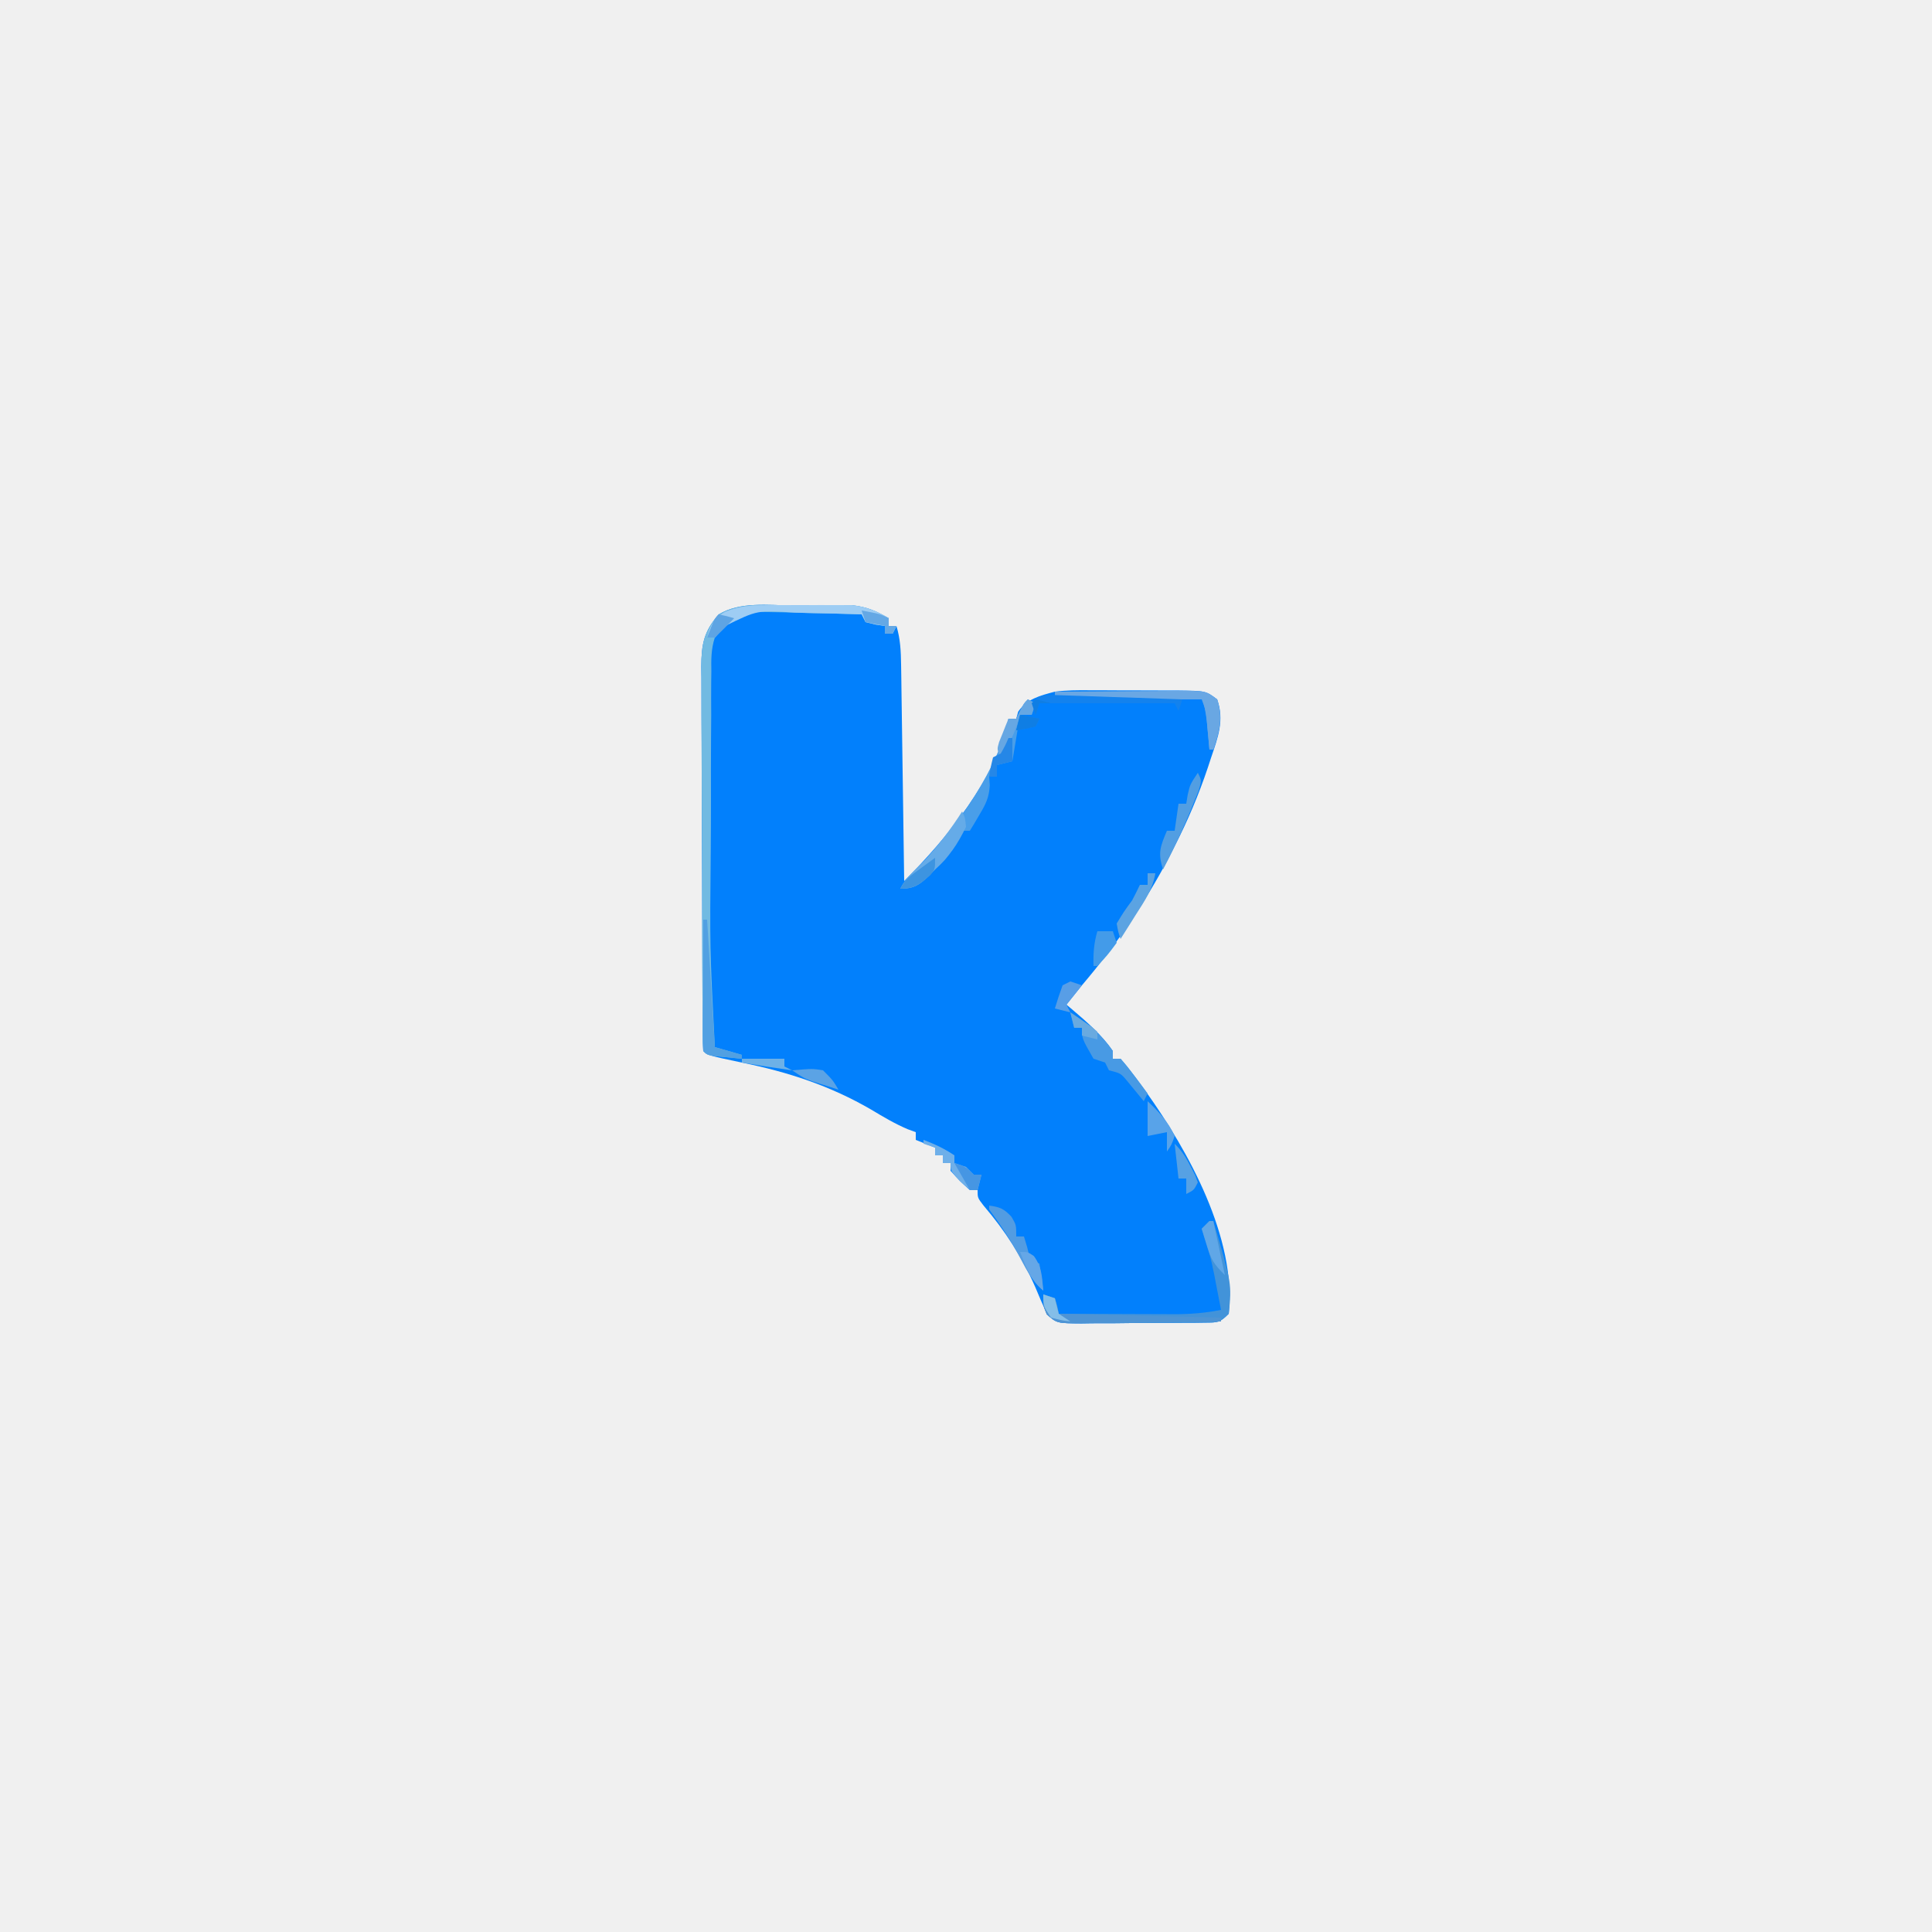
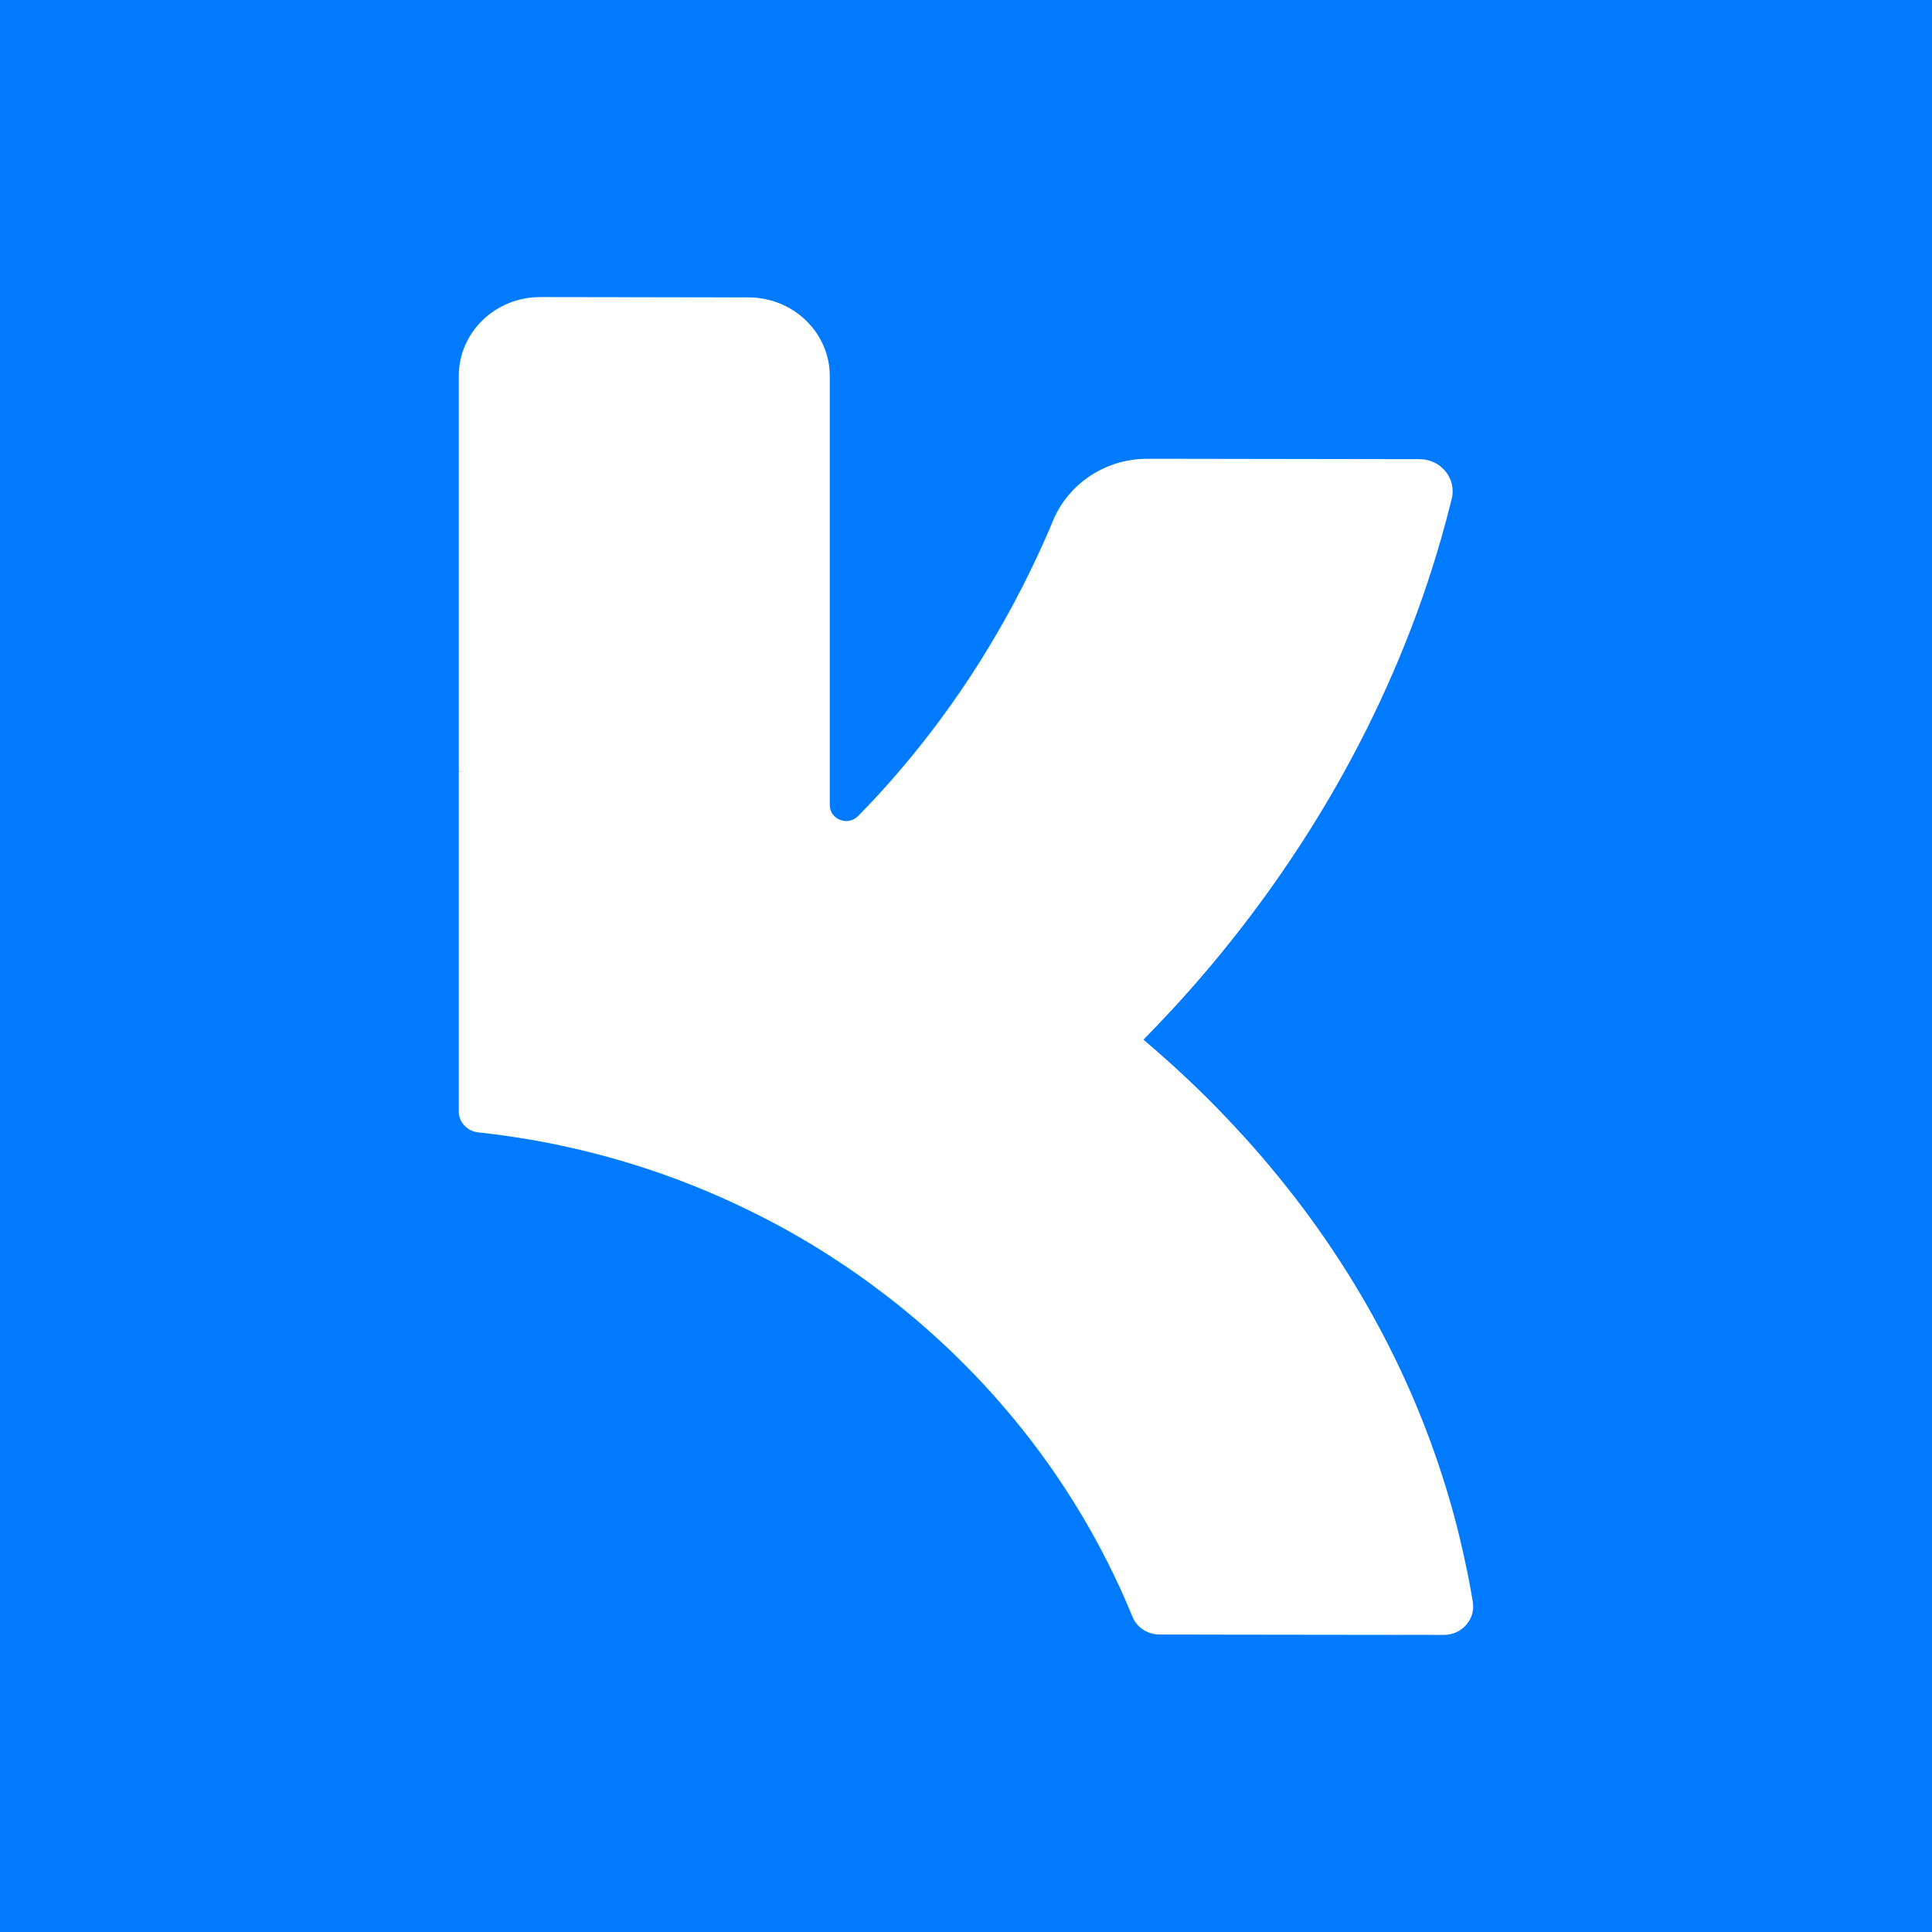
- <svg xmlns="http://www.w3.org/2000/svg" version="1.1" width="500" height="500">
-   <path d="M0 0 C2.28 0.003 4.559 -0.02 6.84 -0.046 C8.301 -0.048 9.763 -0.049 11.224 -0.048 C12.544 -0.051 13.863 -0.054 15.222 -0.057 C19.079 0.339 21.53 1.37 24.853 3.316 C24.853 3.976 24.853 4.636 24.853 5.316 C25.513 5.316 26.173 5.316 26.853 5.316 C27.883 8.732 28.008 11.901 28.059 15.461 C28.089 17.323 28.089 17.323 28.119 19.222 C28.136 20.571 28.153 21.92 28.17 23.269 C28.19 24.653 28.211 26.037 28.233 27.422 C28.288 31.058 28.337 34.695 28.385 38.331 C28.436 42.045 28.491 45.758 28.547 49.472 C28.654 56.753 28.756 64.034 28.853 71.316 C39.542 60.639 52.953 44.622 55.853 29.316 C56.513 29.316 57.173 29.316 57.853 29.316 C58.018 28.718 58.183 28.119 58.353 27.503 C60.655 24.146 64.066 23.337 67.853 22.316 C70.848 21.936 73.79 21.917 76.806 21.952 C77.629 21.952 78.452 21.951 79.299 21.951 C81.024 21.953 82.748 21.963 84.472 21.979 C87.11 22.003 89.747 22 92.385 21.993 C94.067 21.999 95.749 22.006 97.431 22.015 C98.217 22.014 99.002 22.013 99.812 22.012 C106.887 22.104 106.887 22.104 109.853 24.316 C111.774 29.714 110.04 34.19 108.291 39.378 C107.878 40.638 107.878 40.638 107.457 41.923 C105.083 48.989 102.258 55.677 98.853 62.316 C98.393 63.222 97.933 64.128 97.459 65.062 C91.113 77.106 83.662 87.957 74.853 98.316 C73.515 99.978 72.18 101.643 70.853 103.316 C71.384 103.763 71.915 104.21 72.463 104.671 C76.31 107.964 79.967 111.107 82.853 115.316 C82.853 115.976 82.853 116.636 82.853 117.316 C83.513 117.316 84.173 117.316 84.853 117.316 C86.647 119.422 88.291 121.521 89.916 123.753 C90.403 124.421 90.89 125.089 91.393 125.777 C102.475 141.359 114.856 163.625 112.853 183.316 C110.473 185.696 109.965 185.573 106.727 185.606 C105.876 185.619 105.024 185.632 104.148 185.645 C102.766 185.648 102.766 185.648 101.357 185.652 C99.94 185.662 99.94 185.662 98.495 185.672 C96.495 185.682 94.495 185.687 92.496 185.686 C89.431 185.691 86.368 185.727 83.304 185.765 C81.364 185.771 79.423 185.775 77.482 185.777 C76.563 185.791 75.645 185.805 74.698 185.82 C68.358 185.774 68.358 185.774 65.833 183.478 C64.775 181.144 63.764 178.793 62.783 176.425 C59.318 168.563 54.968 161.837 49.392 155.312 C47.853 153.316 47.853 153.316 47.853 151.316 C47.193 151.316 46.533 151.316 45.853 151.316 C43.228 148.941 43.228 148.941 40.853 146.316 C40.853 145.656 40.853 144.996 40.853 144.316 C40.193 144.316 39.533 144.316 38.853 144.316 C38.853 143.656 38.853 142.996 38.853 142.316 C38.193 142.316 37.533 142.316 36.853 142.316 C36.853 141.656 36.853 140.996 36.853 140.316 C35.203 139.656 33.553 138.996 31.853 138.316 C31.853 137.656 31.853 136.996 31.853 136.316 C30.817 135.939 30.817 135.939 29.76 135.554 C26.427 134.134 23.459 132.366 20.353 130.503 C9.734 124.315 -1.127 120.778 -13.147 118.316 C-22.031 116.432 -22.031 116.432 -23.147 115.316 C-23.251 113.938 -23.286 112.555 -23.294 111.174 C-23.301 110.281 -23.308 109.388 -23.316 108.468 C-23.318 107.48 -23.321 106.493 -23.324 105.475 C-23.33 104.441 -23.337 103.407 -23.344 102.341 C-23.363 98.902 -23.375 95.462 -23.385 92.023 C-23.389 90.851 -23.393 89.679 -23.397 88.471 C-23.418 82.265 -23.433 76.06 -23.442 69.854 C-23.453 63.439 -23.487 57.025 -23.527 50.61 C-23.553 45.683 -23.562 40.756 -23.565 35.829 C-23.57 33.465 -23.582 31.1 -23.6 28.735 C-23.625 25.424 -23.624 22.114 -23.617 18.803 C-23.63 17.826 -23.642 16.848 -23.656 15.841 C-23.611 10.026 -23.006 6.753 -19.147 2.316 C-13.498 -1.042 -6.376 -0.019 0 0 Z " fill="#0280FC" transform="translate(205.1467,156.6843)" />
-   <path d="M0 0 C2.28 0.003 4.559 -0.02 6.84 -0.046 C8.301 -0.048 9.763 -0.049 11.224 -0.048 C12.544 -0.051 13.863 -0.054 15.222 -0.057 C19.079 0.339 21.53 1.37 24.853 3.316 C24.853 3.976 24.853 4.636 24.853 5.316 C25.513 5.316 26.173 5.316 26.853 5.316 C26.523 5.976 26.193 6.636 25.853 7.316 C25.193 7.316 24.533 7.316 23.853 7.316 C23.853 6.656 23.853 5.996 23.853 5.316 C22.647 5.13 22.647 5.13 21.416 4.941 C20.147 4.631 20.147 4.631 18.853 4.316 C18.358 3.326 18.358 3.326 17.853 2.316 C13.567 2.166 9.282 2.058 4.993 1.986 C3.537 1.956 2.081 1.915 0.626 1.863 C-1.477 1.79 -3.578 1.756 -5.682 1.73 C-6.944 1.698 -8.206 1.667 -9.506 1.635 C-14.319 2.535 -17.082 4.507 -20.147 8.316 C-21.124 11.263 -21.104 14.026 -21.049 17.112 C-21.061 17.977 -21.074 18.841 -21.087 19.732 C-21.119 22.582 -21.102 25.43 -21.084 28.281 C-21.096 30.276 -21.111 32.272 -21.129 34.268 C-21.167 39.525 -21.162 44.781 -21.149 50.037 C-21.146 54.292 -21.172 58.546 -21.2 62.8 C-21.454 88.581 -21.454 88.581 -20.147 114.316 C-17.837 114.976 -15.527 115.636 -13.147 116.316 C-13.147 116.646 -13.147 116.976 -13.147 117.316 C-14.626 117.175 -16.105 117.028 -17.584 116.878 C-18.82 116.756 -18.82 116.756 -20.08 116.632 C-22.147 116.316 -22.147 116.316 -23.147 115.316 C-23.251 113.938 -23.286 112.555 -23.294 111.174 C-23.301 110.281 -23.308 109.388 -23.316 108.468 C-23.318 107.48 -23.321 106.493 -23.324 105.475 C-23.33 104.441 -23.337 103.407 -23.344 102.341 C-23.363 98.902 -23.375 95.462 -23.385 92.023 C-23.389 90.851 -23.393 89.679 -23.397 88.471 C-23.418 82.265 -23.433 76.06 -23.442 69.854 C-23.453 63.439 -23.487 57.025 -23.527 50.61 C-23.553 45.683 -23.562 40.756 -23.565 35.829 C-23.57 33.465 -23.582 31.1 -23.6 28.735 C-23.625 25.424 -23.624 22.114 -23.617 18.803 C-23.63 17.826 -23.642 16.848 -23.656 15.841 C-23.611 10.026 -23.006 6.753 -19.147 2.316 C-13.498 -1.042 -6.376 -0.019 0 0 Z " fill="#71BAE2" transform="translate(205.1467,156.6843)" />
-   <path d="M0 0 C0.66 0.33 1.32 0.66 2 1 C1.67 1.99 1.34 2.98 1 4 C0.01 4 -0.98 4 -2 4 C-2.66 7.96 -3.32 11.92 -4 16 C-5.32 16.33 -6.64 16.66 -8 17 C-8 17.99 -8 18.98 -8 20 C-8.66 20 -9.32 20 -10 20 C-9.923 21.089 -9.923 21.089 -9.844 22.199 C-10.023 25.416 -10.86 27.066 -12.5 29.812 C-13.196 30.998 -13.196 30.998 -13.906 32.207 C-14.448 33.095 -14.448 33.095 -15 34 C-15.99 34 -16.98 34 -18 34 C-18.247 34.907 -18.495 35.815 -18.75 36.75 C-20.065 40.169 -21.288 41.617 -24 44 C-24.516 44.536 -25.031 45.072 -25.562 45.625 C-28.074 48.027 -29.487 49 -33 49 C-31.557 46.115 -29.281 44.281 -27 42 C-18.394 33.126 -7.343 17.369 -5 5 C-4.34 5 -3.68 5 -3 5 C-2.691 4.361 -2.381 3.721 -2.062 3.062 C-1 1 -1 1 0 0 Z " fill="#499EE9" transform="translate(266,181)" />
-   <path d="M0 0 C0.33 0 0.66 0 1 0 C5.79 16.231 5.79 16.231 5 24 C2.62 26.38 2.112 26.258 -1.127 26.291 C-1.978 26.303 -2.829 26.316 -3.706 26.329 C-5.087 26.333 -5.087 26.333 -6.496 26.336 C-7.913 26.346 -7.913 26.346 -9.358 26.356 C-11.358 26.366 -13.358 26.371 -15.358 26.371 C-18.422 26.375 -21.485 26.411 -24.549 26.449 C-26.49 26.455 -28.43 26.459 -30.371 26.461 C-31.29 26.475 -32.209 26.49 -33.155 26.504 C-39.476 26.459 -39.476 26.459 -42.102 24.159 C-43 22 -43 22 -43 19 C-42.01 19.33 -41.02 19.66 -40 20 C-39.312 22.062 -39.312 22.062 -39 24 C-33.983 24.025 -28.966 24.043 -23.949 24.055 C-22.244 24.06 -20.539 24.067 -18.833 24.075 C-16.376 24.088 -13.918 24.093 -11.461 24.098 C-10.704 24.103 -9.948 24.108 -9.169 24.113 C-5.003 24.114 -1.086 23.817 3 23 C2.547 20.624 2.087 18.249 1.625 15.875 C1.499 15.21 1.372 14.545 1.242 13.859 C0.443 9.781 -0.599 5.911 -2 2 C-1.34 1.34 -0.68 0.68 0 0 Z " fill="#4293D9" transform="translate(313,316)" />
-   <path d="M0 0 C5.339 -0.049 10.677 -0.086 16.016 -0.11 C17.831 -0.12 19.647 -0.134 21.463 -0.151 C24.074 -0.175 26.685 -0.186 29.297 -0.195 C30.107 -0.206 30.918 -0.216 31.753 -0.227 C39.088 -0.228 39.088 -0.228 42 2 C43.566 6.81 42.598 10.301 41 15 C40.67 15 40.34 15 40 15 C39.939 14.313 39.879 13.626 39.816 12.918 C39.733 12.017 39.649 11.116 39.562 10.188 C39.481 9.294 39.4 8.401 39.316 7.48 C39.065 4.873 39.065 4.873 38 2 C25.46 2 12.92 2 0 2 C0 1.34 0 0.68 0 0 Z " fill="#69A7E4" transform="translate(273,179)" />
-   <path d="M0 0 C0.71 -0.003 1.419 -0.006 2.151 -0.009 C3.643 -0.011 5.136 -0.005 6.628 0.007 C8.9 0.023 11.17 0.007 13.441 -0.012 C14.898 -0.01 16.355 -0.006 17.812 0 C19.782 0.005 19.782 0.005 21.791 0.01 C25.63 0.422 28.094 1.464 31.406 3.398 C31.406 4.058 31.406 4.718 31.406 5.398 C32.066 5.398 32.726 5.398 33.406 5.398 C33.076 6.058 32.746 6.718 32.406 7.398 C31.746 7.398 31.086 7.398 30.406 7.398 C30.406 6.738 30.406 6.078 30.406 5.398 C29.2 5.213 29.2 5.213 27.969 5.023 C26.7 4.714 26.7 4.714 25.406 4.398 C24.911 3.408 24.911 3.408 24.406 2.398 C20.12 2.249 15.835 2.141 11.546 2.069 C10.09 2.039 8.634 1.998 7.179 1.946 C-2.556 1.283 -2.556 1.283 -10.965 5.422 C-11.832 6.404 -12.7 7.386 -13.594 8.398 C-14.254 8.398 -14.914 8.398 -15.594 8.398 C-14.672 4.987 -14.021 3.667 -10.982 1.755 C-7.089 0.196 -4.186 0.011 0 0 Z " fill="#9ECDF4" transform="translate(198.5938,156.6016)" />
-   <path d="M0 0 C4.405 2.965 7.983 5.535 11 10 C11 10.66 11 11.32 11 12 C11.66 12 12.32 12 13 12 C14.727 13.969 14.727 13.969 16.625 16.5 C17.572 17.753 17.572 17.753 18.539 19.031 C19.021 19.681 19.503 20.331 20 21 C19.67 21.66 19.34 22.32 19 23 C18.602 22.506 18.203 22.013 17.793 21.504 C17.263 20.863 16.733 20.223 16.188 19.562 C15.665 18.924 15.143 18.286 14.605 17.629 C12.992 15.745 12.992 15.745 10 15 C9.67 14.34 9.34 13.68 9 13 C8.01 12.67 7.02 12.34 6 12 C3 6.778 3 6.778 3 4 C2.34 4 1.68 4 1 4 C0.67 2.68 0.34 1.36 0 0 Z " fill="#489AE4" transform="translate(277,262)" />
-   <path d="M0 0 C1.555 0.042 3.111 0.096 4.666 0.159 C5.893 0.196 5.893 0.196 7.146 0.235 C9.765 0.317 12.383 0.413 15.001 0.51 C16.775 0.568 18.548 0.626 20.322 0.682 C24.674 0.822 29.025 0.975 33.376 1.135 C33.046 2.125 32.716 3.115 32.376 4.135 C31.881 3.145 31.881 3.145 31.376 2.135 C19.826 2.135 8.276 2.135 -3.624 2.135 C-3.954 3.125 -4.284 4.115 -4.624 5.135 C-4.954 4.145 -5.284 3.155 -5.624 2.135 C-3.624 0.135 -3.624 0.135 0 0 Z M-8.624 5.135 C-6.974 5.465 -5.324 5.795 -3.624 6.135 C-3.954 6.795 -4.284 7.455 -4.624 8.135 C-7.186 8.76 -7.186 8.76 -9.624 9.135 C-9.294 7.815 -8.964 6.495 -8.624 5.135 Z " fill="#1382EE" transform="translate(272.6235,179.8647)" />
-   <path d="M0 0 C0.33 0 0.66 0 1 0 C1.66 10.89 2.32 21.78 3 33 C5.31 33.66 7.62 34.32 10 35 C10 35.33 10 35.66 10 36 C8.52 35.86 7.041 35.712 5.562 35.562 C4.739 35.481 3.915 35.4 3.066 35.316 C1 35 1 35 0 34 C-0.088 31.479 -0.115 28.986 -0.098 26.465 C-0.096 25.712 -0.095 24.958 -0.093 24.182 C-0.088 21.767 -0.075 19.352 -0.062 16.938 C-0.057 15.304 -0.053 13.671 -0.049 12.037 C-0.038 8.025 -0.021 4.012 0 0 Z " fill="#51A0E2" transform="translate(182,238)" />
-   <path d="M0 0 C0.75 1.562 0.75 1.562 1 4 C-1.141 8.44 -3.324 11.68 -7 15 C-7.516 15.536 -8.031 16.073 -8.562 16.625 C-11.074 19.027 -12.487 20 -16 20 C-14.557 17.115 -12.281 15.281 -10 13 C-6.26 8.895 -2.974 4.689 0 0 Z " fill="#65ABE8" transform="translate(249,210)" />
-   <path d="M0 0 C0.99 0.33 1.98 0.66 3 1 C3.33 2.32 3.66 3.64 4 5 C17.86 5.33 31.72 5.66 46 6 C46 6.33 46 6.66 46 7 C39.931 7.099 33.863 7.171 27.793 7.22 C25.728 7.24 23.663 7.267 21.598 7.302 C18.632 7.35 15.666 7.373 12.699 7.391 C11.774 7.411 10.849 7.432 9.896 7.453 C3.522 7.455 3.522 7.455 0.894 5.163 C0 3 0 3 0 0 Z " fill="#4E94D4" transform="translate(270,335)" />
-   <path d="M0 0 C1 2 1 2 0.18 4.688 C-2.561 11.646 -5.494 18.391 -9 25 C-10.418 20.746 -9.708 19.057 -8 15 C-7.34 15 -6.68 15 -6 15 C-5.67 12.69 -5.34 10.38 -5 8 C-4.34 8 -3.68 8 -3 8 C-2.814 6.855 -2.814 6.855 -2.625 5.688 C-2 3 -2 3 0 0 Z " fill="#529EE2" transform="translate(310,200)" />
-   <path d="M0 0 C2.755 0.38 3.82 0.807 5.75 2.875 C7 5 7 5 7 8 C7.66 8 8.32 8 9 8 C9.289 8.969 9.578 9.939 9.875 10.938 C10.642 14.107 10.642 14.107 13 15 C13.407 17.322 13.744 19.657 14 22 C11.266 19.573 9.796 16.984 8.125 13.75 C5.712 9.201 3.056 5.135 0 1 C0 0.67 0 0.34 0 0 Z " fill="#529CE2" transform="translate(256,312)" />
-   <path d="M0 0 C2.972 1.125 5.334 2.223 8 4 C8 4.66 8 5.32 8 6 C8.99 6.33 9.98 6.66 11 7 C11.66 7.66 12.32 8.32 13 9 C13.66 9 14.32 9 15 9 C14.67 10.32 14.34 11.64 14 13 C12 13 12 13 9.375 10.625 C7 8 7 8 7 6 C6.34 6 5.68 6 5 6 C5 5.34 5 4.68 5 4 C4.34 4 3.68 4 3 4 C3 3.34 3 2.68 3 2 C2.01 1.67 1.02 1.34 0 1 C0 0.67 0 0.34 0 0 Z " fill="#6EAFE9" transform="translate(239,295)" />
-   <path d="M0 0 C0.66 0 1.32 0 2 0 C1.358 4.115 -0.87 7.304 -3.062 10.75 C-3.44 11.352 -3.817 11.954 -4.205 12.574 C-5.132 14.052 -6.065 15.527 -7 17 C-7.613 15.188 -7.613 15.188 -8 13 C-6.188 10 -6.188 10 -4 7 C-3.306 5.681 -2.625 4.354 -2 3 C-1.34 3 -0.68 3 0 3 C0 2.01 0 1.02 0 0 Z " fill="#5BA3E2" transform="translate(297,226)" />
-   <path d="M0 0 C1.32 0.33 2.64 0.66 4 1 C5.206 5.944 4.629 9.209 3 14 C2.67 14 2.34 14 2 14 C1.939 13.325 1.879 12.649 1.816 11.953 C1.733 11.061 1.649 10.169 1.562 9.25 C1.481 8.368 1.4 7.487 1.316 6.578 C1.038 4.306 0.612 2.201 0 0 Z " fill="#69A7E3" transform="translate(311,180)" />
-   <path d="M0 0 C2.942 2.739 5.339 5.309 7 9 C6.188 11.312 6.188 11.312 5 13 C5 11.35 5 9.7 5 8 C3.35 8.33 1.7 8.66 0 9 C0 6.03 0 3.06 0 0 Z " fill="#58A3E9" transform="translate(297,285)" />
-   <path d="M0 0 C0.66 0.33 1.32 0.66 2 1 C1.67 1.99 1.34 2.98 1 4 C0.01 4 -0.98 4 -2 4 C-2.402 5.33 -2.402 5.33 -2.812 6.688 C-3.917 9.769 -5.228 12.262 -7 15 C-8 13 -8 13 -7.441 11.055 C-7.006 9.976 -7.006 9.976 -6.562 8.875 C-6.275 8.151 -5.988 7.426 -5.691 6.68 C-5.463 6.125 -5.235 5.571 -5 5 C-4.34 5 -3.68 5 -3 5 C-2.691 4.361 -2.381 3.721 -2.062 3.062 C-1 1 -1 1 0 0 Z " fill="#66A7E3" transform="translate(266,181)" />
-   <path d="M0 0 C0.33 0 0.66 0 1 0 C1.99 4.62 2.98 9.24 4 14 C1.099 11.099 0.445 10.035 -0.688 6.312 C-0.939 5.504 -1.19 4.696 -1.449 3.863 C-1.631 3.248 -1.813 2.634 -2 2 C-1.34 1.34 -0.68 0.68 0 0 Z " fill="#60A7E7" transform="translate(313,316)" />
-   <path d="M0 0 C1.967 1.967 2.937 3.544 4.188 6 C4.552 6.701 4.917 7.402 5.293 8.125 C5.526 8.744 5.76 9.363 6 10 C5 12 5 12 3 13 C3 11.68 3 10.36 3 9 C2.34 9 1.68 9 1 9 C0.67 6.03 0.34 3.06 0 0 Z " fill="#56A1E4" transform="translate(304,296)" />
-   <path d="M0 0 C1.32 0 2.64 0 4 0 C4.33 0.99 4.66 1.98 5 3 C2.625 6.188 2.625 6.188 0 9 C-0.33 9 -0.66 9 -1 9 C-1.089 5.801 -0.911 3.073 0 0 Z " fill="#439BE9" transform="translate(284,241)" />
-   <path d="M0 0 C0.33 0 0.66 0 1 0 C1 1.98 1 3.96 1 6 C-0.32 6.33 -1.64 6.66 -3 7 C-3 7.99 -3 8.98 -3 10 C-3.66 10 -4.32 10 -5 10 C-4.625 7.562 -4.625 7.562 -4 5 C-3.34 4.67 -2.68 4.34 -2 4 C-0.866 1.983 -0.866 1.983 0 0 Z " fill="#2587E7" transform="translate(261,191)" />
-   <path d="M0 0 C0.99 0.33 1.98 0.66 3 1 C1.68 2.65 0.36 4.3 -1 6 C-0.67 6.66 -0.34 7.32 0 8 C-1.32 7.67 -2.64 7.34 -4 7 C-3.398 4.98 -2.727 2.979 -2 1 C-1.34 0.67 -0.68 0.34 0 0 Z " fill="#589EE6" transform="translate(277,254)" />
-   <path d="M0 0 C2.062 0.438 2.062 0.438 4 1 C3.01 1 2.02 1 1 1 C0.67 1.99 0.34 2.98 0 4 C-0.33 3.01 -0.66 2.02 -1 1 C-0.67 0.67 -0.34 0.34 0 0 Z M-4 4 C-2.35 4.33 -0.7 4.66 1 5 C0.67 5.66 0.34 6.32 0 7 C-2.562 7.625 -2.562 7.625 -5 8 C-4.67 6.68 -4.34 5.36 -4 4 Z " fill="#0F7EE4" transform="translate(268,181)" />
-   <path d="M0 0 C5.285 -0.44 5.285 -0.44 8 0 C10.5 2.5 10.5 2.5 12 5 C10.561 4.547 9.124 4.088 7.688 3.625 C6.887 3.37 6.086 3.115 5.262 2.852 C3 2 3 2 0 0 Z " fill="#5BA3E5" transform="translate(205,277)" />
-   <path d="M0 0 C0 3 0 3 -1.312 4.562 C-3.998 6.85 -5.399 8 -9 8 C-7.738 5.475 -6.21 4.534 -3.938 2.875 C-2.837 2.067 -2.837 2.067 -1.715 1.242 C-1.149 0.832 -0.583 0.422 0 0 Z " fill="#3D94E0" transform="translate(242,222)" />
-   <path d="M0 0 C4.75 0.875 4.75 0.875 7 2 C7 2.66 7 3.32 7 4 C7.66 4 8.32 4 9 4 C8.67 4.66 8.34 5.32 8 6 C7.34 6 6.68 6 6 6 C6 5.34 6 4.68 6 4 C4.35 3.67 2.7 3.34 1 3 C0.67 2.01 0.34 1.02 0 0 Z " fill="#64A8E5" transform="translate(223,158)" />
-   <path d="M0 0 C2.062 0.438 2.062 0.438 4 1 C2.377 2.709 0.707 4.374 -1 6 C-1.66 6 -2.32 6 -3 6 C-1.125 1.125 -1.125 1.125 0 0 Z " fill="#5EA4E3" transform="translate(186,159)" />
-   <path d="M0 0 C2 0 2 0 3.562 1.062 C5.641 3.863 5.678 6.588 6 10 C2.634 7.275 1.558 3.931 0 0 Z " fill="#65A7E7" transform="translate(264,324)" />
-   <path d="M0 0 C3.63 0 7.26 0 11 0 C11 0.66 11 1.32 11 2 C11.66 2.33 12.32 2.66 13 3 C8.655 2.392 4.324 1.738 0 1 C0 0.67 0 0.34 0 0 Z " fill="#6DB1E7" transform="translate(192,274)" />
-   <path d="M0 0 C3 1 3 1 5 3 C5.66 3 6.32 3 7 3 C6.67 4.32 6.34 5.64 6 7 C5.34 7 4.68 7 4 7 C2.02 3.535 2.02 3.535 0 0 Z " fill="#4696E3" transform="translate(247,301)" />
-   <path d="M0 0 C0.99 0.33 1.98 0.66 3 1 C3.343 2.331 3.676 3.664 4 5 C4.99 5.66 5.98 6.32 7 7 C4.625 6.688 4.625 6.688 2 6 C0 3 0 3 0 0 Z " fill="#84BEE8" transform="translate(270,335)" />
-   <path d="M0 0 C1.172 0.783 2.338 1.577 3.5 2.375 C4.475 3.036 4.475 3.036 5.469 3.711 C5.974 4.136 6.479 4.562 7 5 C7 5.66 7 6.32 7 7 C5.68 6.67 4.36 6.34 3 6 C3 5.34 3 4.68 3 4 C2.34 4 1.68 4 1 4 C0.67 2.68 0.34 1.36 0 0 Z " fill="#69AAE0" transform="translate(277,262)" />
+ <svg xmlns="http://www.w3.org/2000/svg" version="1.1" id="Layer_1" x="0px" y="0px" viewBox="0 0 300 300" style="enable-background:new 0 0 300 300;" xml:space="preserve">
+   <style type="text/css">
+ 	.st0{fill:#007BFF;}
+ 	.st1{fill:#FFFFFF;}
+ </style>
+   <rect y="0" class="st0" width="300" height="300" />
+   <path class="st1" d="M228.7,248.76c0.44,2.68-1.7,5.11-4.5,5.11l-8.61-0.01l-24.14-0.03l-11.39-0.02c-1.85,0-3.53-1.09-4.21-2.76  c-1.19-2.91-2.49-5.77-3.91-8.56c-2.38-4.71-5.07-9.24-8.04-13.58c-8.97-13.08-20.51-24.37-33.93-33.18  c-0.37-0.25-0.74-0.49-1.11-0.72c-4.01-2.58-8.19-4.93-12.51-7.04c-0.19-0.1-0.38-0.19-0.58-0.28c-9.63-4.66-19.97-8.14-30.83-10.25  c-3.51-0.68-7.07-1.22-10.69-1.61h0c-1.71-0.18-3.01-1.58-3.01-3.25l0-52.79h0.64c-0.21-0.01-0.43-0.03-0.64-0.05V58.37  c0-6.76,5.66-12.24,12.65-12.24l1.05,0l30.83,0.05l0.46,0c6.97,0.01,12.62,5.48,12.62,12.24v66.6c0,2.23,2.81,3.31,4.39,1.7  c2.17-2.2,4.26-4.48,6.28-6.84c9.25-10.76,16.95-23.03,22.76-36.16c0.43-0.96,0.84-1.92,1.24-2.89c2.42-5.78,8.17-9.59,14.61-9.59  l2.99,0l32.35,0.05l6.96,0.01c3.31,0,5.76,3,5,6.12c-0.52,2.13-1.09,4.26-1.7,6.38c-3.55,12.35-8.61,24.5-15.07,36.17  c-2.42,4.37-5.03,8.67-7.84,12.88c-5.56,8.37-11.86,16.4-18.85,23.96c-1.45,1.57-2.92,3.11-4.41,4.62l1.97,1.71  c4.4,3.83,8.54,7.84,12.39,12c14.85,15.99,25.65,34.25,31.97,53.84c1.45,4.46,2.66,8.99,3.62,13.57  C227.97,244.61,228.36,246.68,228.7,248.76z" />
</svg>
